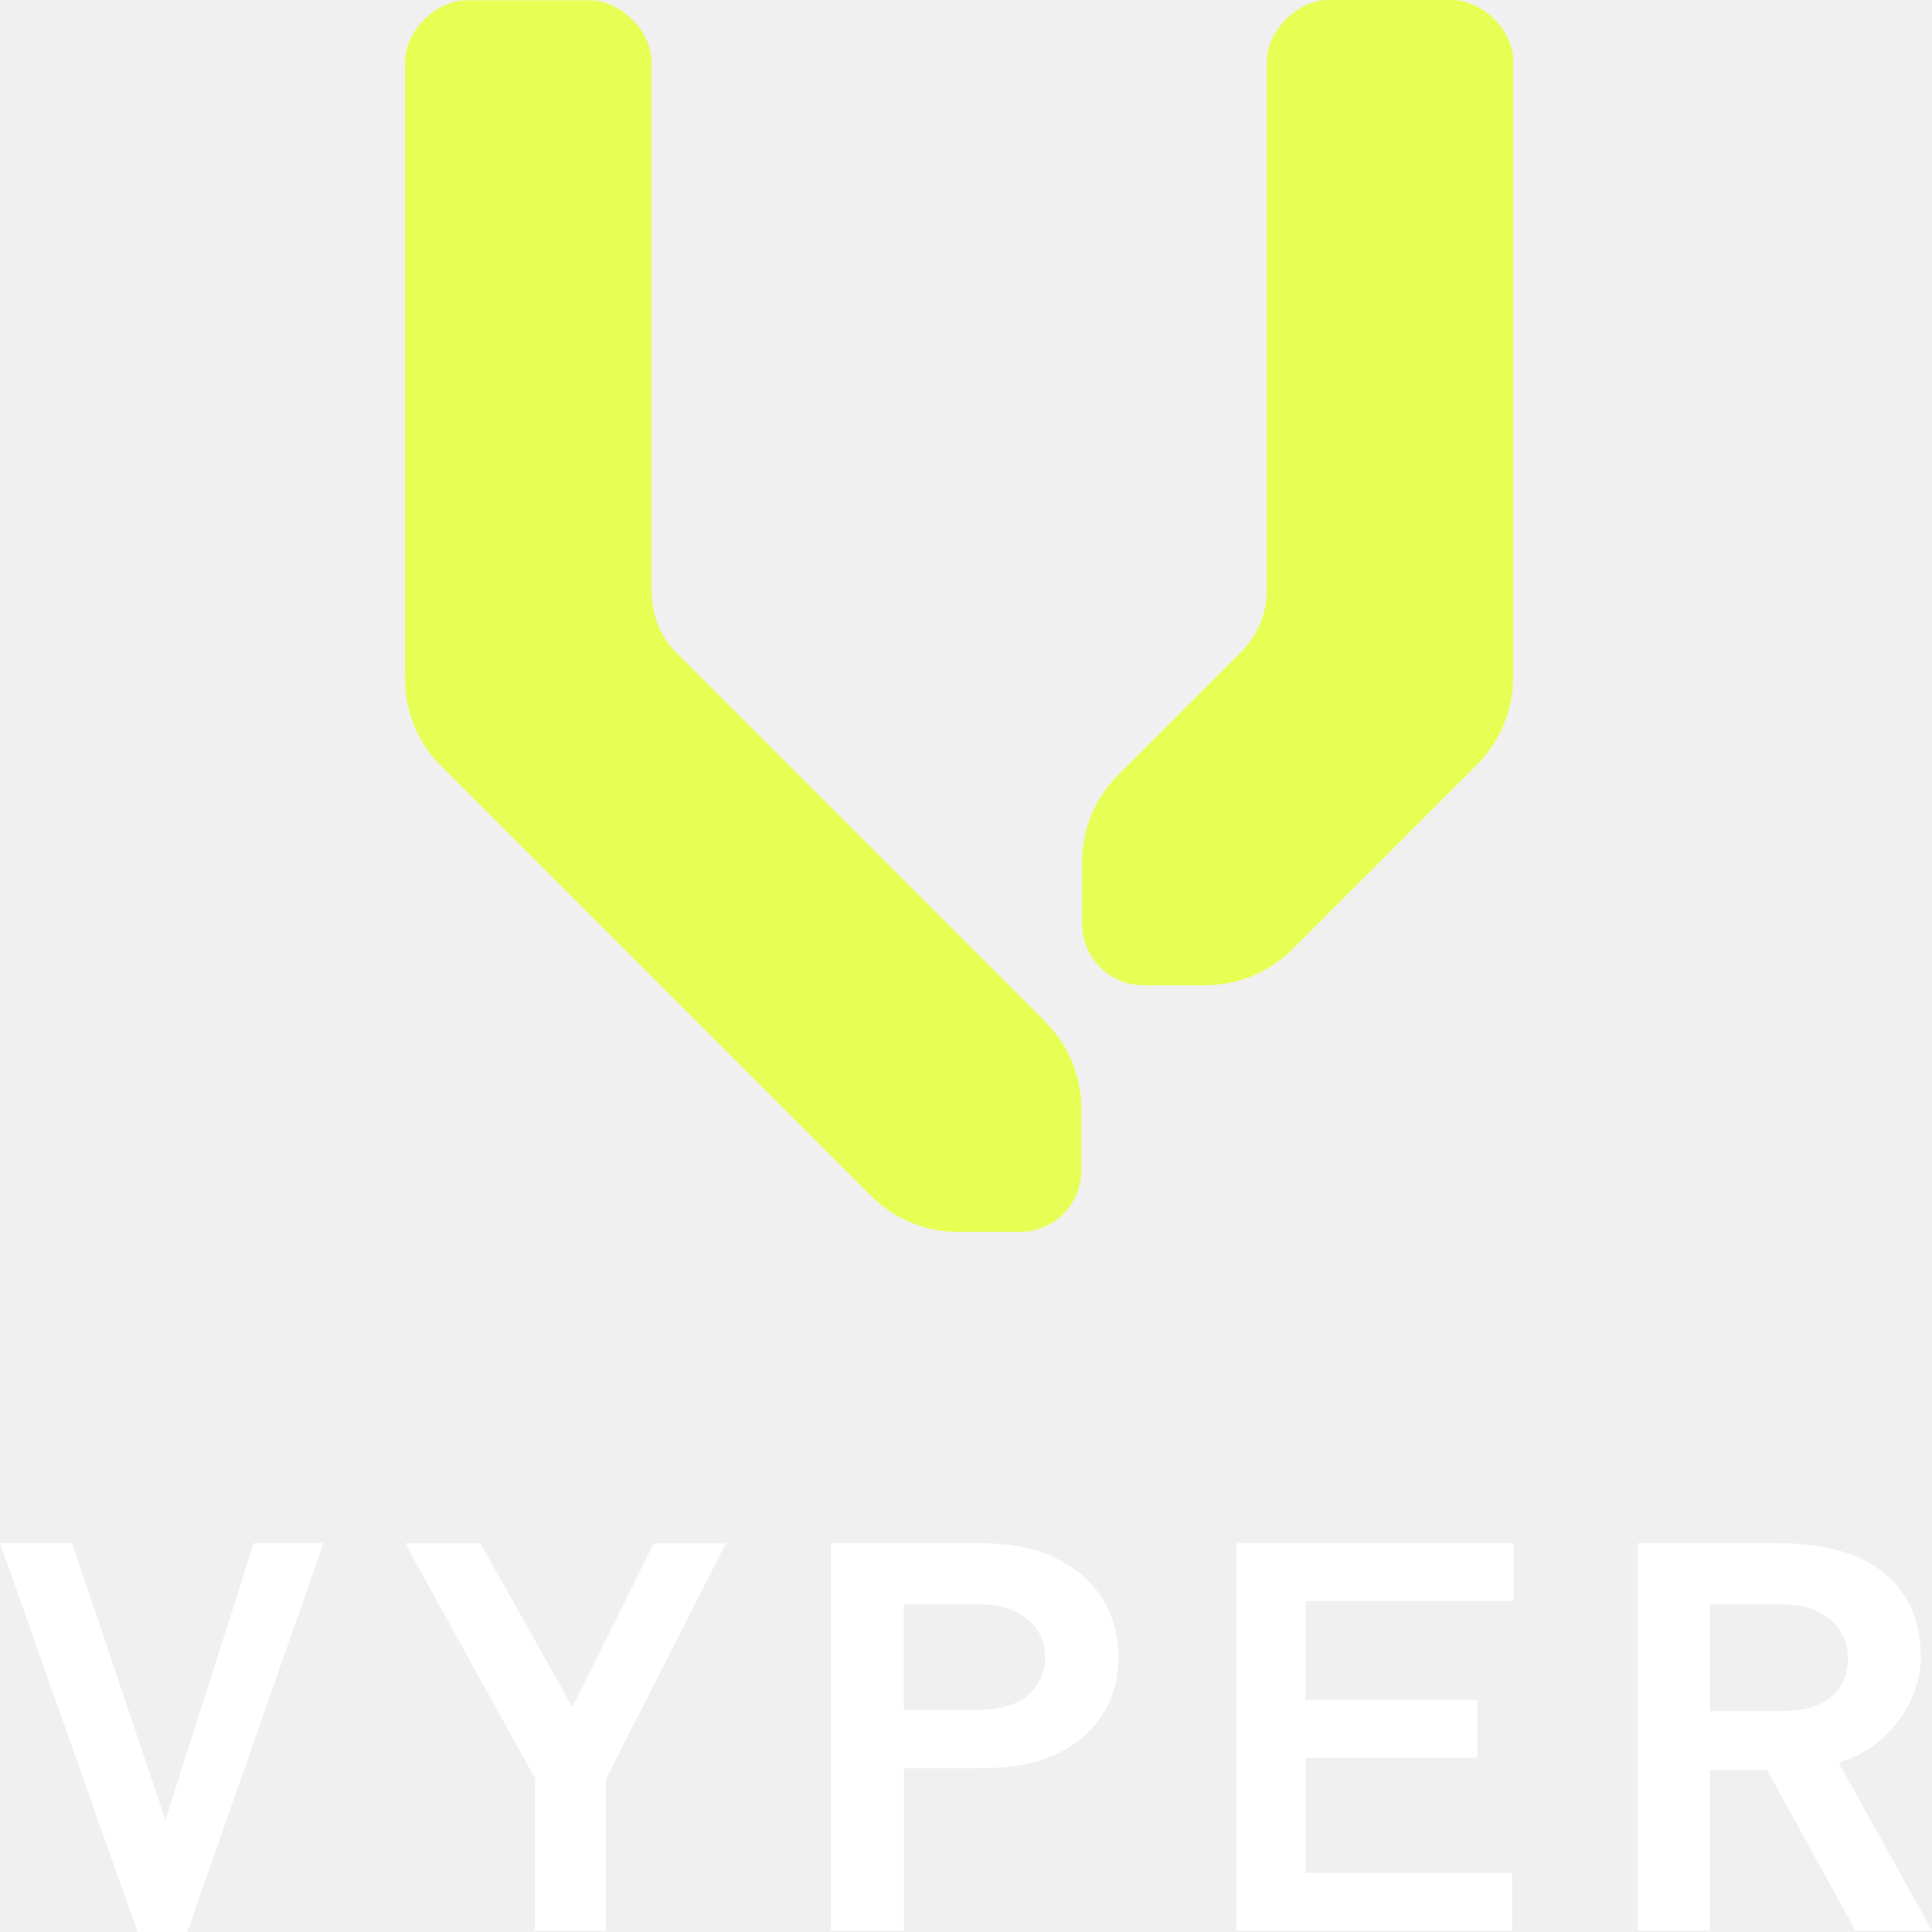
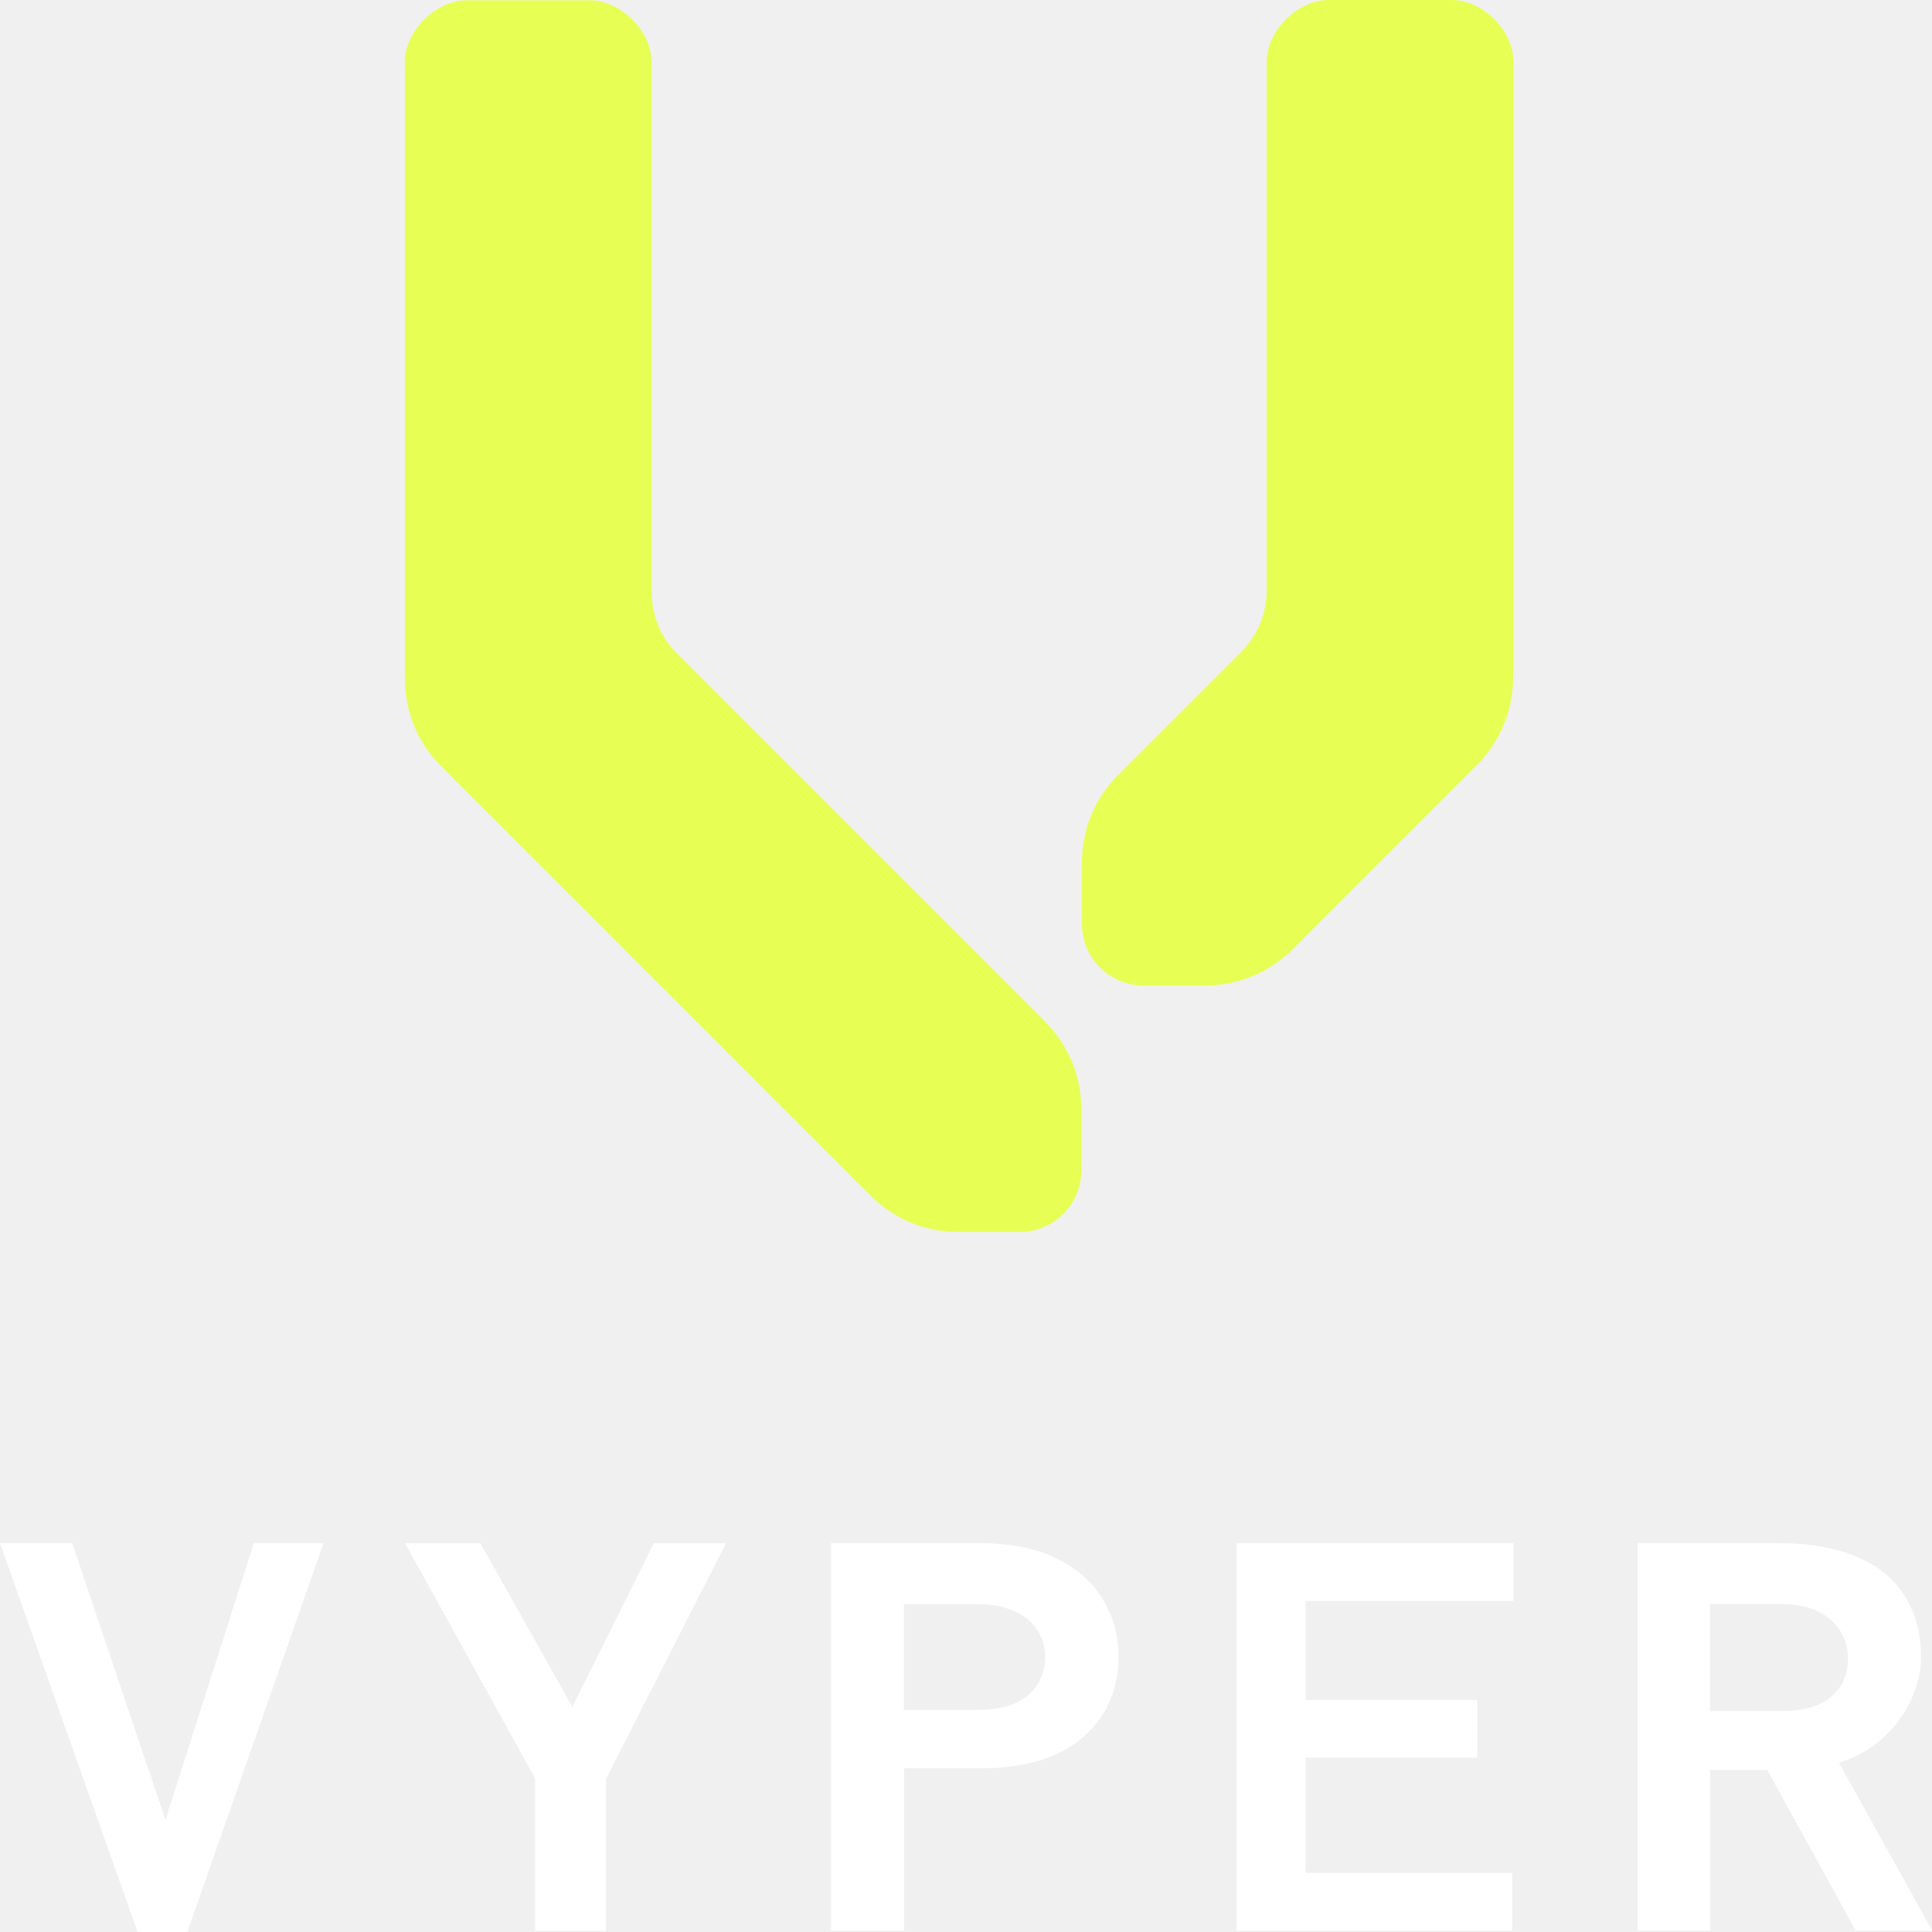
- <svg xmlns="http://www.w3.org/2000/svg" id="Layer_2" data-name="Layer 2" viewBox="0 0 234 234">
+ <svg xmlns="http://www.w3.org/2000/svg" id="Layer_2" data-name="Layer 2" viewBox="0 0 200 200">
  <defs>
    <style>
      .cls-1 {
        fill: #fff;
      }

      .cls-1, .cls-2 {
        stroke-width: 0px;
      }

      .cls-2 {
        fill: #e7ff54;
      }
    </style>
  </defs>
  <g id="Layer_1-2" data-name="Layer 1">
-     <g>
-       <path class="cls-1" d="m198.36,233.85v-46.95h16.81c4.02,0,7.31.58,9.87,1.73,2.56,1.11,4.47,2.71,5.73,4.82,1.26,2.06,1.88,4.47,1.88,7.23,0,1.81-.43,3.59-1.28,5.35-.8,1.71-1.96,3.24-3.47,4.6-1.46,1.31-3.19,2.26-5.2,2.86l11.3,20.35h-9.27l-10.7-19.44h-6.93v19.44h-8.74Zm8.74-26.6h8.59c2.71,0,4.75-.58,6.1-1.73,1.36-1.16,2.03-2.69,2.03-4.6,0-1.26-.3-2.36-.9-3.32-.6-1.01-1.51-1.81-2.71-2.41-1.21-.6-2.74-.9-4.6-.9h-8.51v12.96Zm-57.33,26.6v-46.95h33.53v7.01h-25.17v11.98h20.8v7.01h-20.8v13.94h25.02v7.01h-33.38Zm-49.12,0v-46.95h17.78c3.92,0,7.11.63,9.57,1.88,2.51,1.26,4.37,2.91,5.58,4.97,1.26,2.06,1.88,4.37,1.88,6.93,0,1.91-.35,3.69-1.05,5.35-.7,1.61-1.76,3.04-3.16,4.3-1.36,1.21-3.09,2.16-5.2,2.86-2.06.65-4.47.98-7.23.98h-9.34v19.67h-8.82Zm8.82-26.75h8.74c1.86,0,3.39-.25,4.6-.75,1.26-.55,2.18-1.31,2.79-2.26.65-1.01.98-2.14.98-3.39s-.33-2.36-.98-3.32c-.6-.95-1.53-1.71-2.79-2.26-1.21-.55-2.71-.83-4.52-.83h-8.82v12.81Zm-44.67,26.75v-18.46l-15.75-28.48h9.12l11.15,19.82,9.87-19.82h8.74l-14.54,28.56v18.39h-8.59Zm-48.14.15L0,186.9h8.74l11.3,33.53,10.7-33.53h8.44l-16.5,47.1h-6.03Z" />
-       <path class="cls-2" d="m126.61,123.74l-44.86-44.86c-1.83-1.9-2.83-4.48-2.83-7.35V7.5c0-3.73-3.73-7.46-7.46-7.46h-14.95c-3.73,0-7.46,3.73-7.46,7.46v74.59c0,3.95,1.45,7.76,4.25,10.55l52.21,52.21c2.91,2.91,6.71,4.36,10.55,4.36h7.46c4.14,0,7.46-3.36,7.46-7.46v-7.42c0-3.84-1.45-7.64-4.36-10.55v-.04ZM183.3,7.46c0-3.77-3.69-7.46-7.46-7.46h-14.95c-3.73,0-7.46,3.73-7.46,7.46v64c0,2.87-1.12,5.44-2.98,7.38l-15.03,15.03c-2.91,2.91-4.36,6.71-4.36,10.55v7.46c0,4.14,3.36,7.46,7.46,7.46h7.46c3.8,0,7.64-1.45,10.55-4.36l22.38-22.38c2.8-2.8,4.36-6.6,4.36-10.55V7.46h.04Z" />
+     <g id="Layer_1-2" data-name="Layer 1-2">
+       <g>
+         <path class="cls-1" d="m169.54,199.87v-40.13h14.37c3.44,0,6.25.5,8.44,1.48,2.19.95,3.82,2.32,4.9,4.12,1.08,1.76,1.61,3.82,1.61,6.18,0,1.55-.37,3.07-1.09,4.57-.68,1.46-1.68,2.77-2.97,3.93-1.25,1.12-2.73,1.93-4.44,2.44l9.66,17.39h-7.92l-9.15-16.62h-5.92v16.62h-7.47Zm7.47-22.74h7.34c2.32,0,4.06-.5,5.21-1.48,1.16-.99,1.74-2.3,1.74-3.93,0-1.08-.26-2.02-.77-2.84-.51-.86-1.29-1.55-2.32-2.06-1.03-.51-2.34-.77-3.93-.77h-7.27v11.08Zm-49,22.74v-40.13h28.66v5.99h-21.51v10.24h17.78v5.99h-17.78v11.91h21.38v5.99h-28.53Zm-41.98,0v-40.13h15.2c3.35,0,6.08.54,8.18,1.61,2.15,1.08,3.74,2.49,4.77,4.25,1.08,1.76,1.61,3.74,1.61,5.92,0,1.63-.3,3.15-.9,4.57-.6,1.38-1.5,2.6-2.7,3.68-1.16,1.03-2.64,1.85-4.44,2.44-1.76.56-3.82.84-6.18.84h-7.98v16.81h-7.55Zm7.54-22.86h7.47c1.59,0,2.9-.21,3.93-.64,1.08-.47,1.86-1.12,2.38-1.93.56-.86.84-1.83.84-2.9s-.28-2.02-.84-2.84c-.51-.81-1.31-1.46-2.38-1.93-1.03-.47-2.32-.71-3.86-.71h-7.54v10.95Zm-38.18,22.86v-15.78l-13.46-24.34h7.79l9.53,16.94,8.44-16.94h7.47l-12.43,24.41v15.72h-7.34,0Zm-41.15.13L0,159.74h7.47l9.66,28.66,9.15-28.66h7.21l-14.1,40.26h-5.15,0Z" />
+         <path class="cls-2" d="m108.21,105.76l-38.34-38.34c-1.56-1.62-2.42-3.83-2.42-6.28V6.41c0-3.19-3.19-6.38-6.38-6.38h-12.78c-3.19,0-6.38,3.19-6.38,6.38v63.75c0,3.38,1.24,6.63,3.63,9.02l44.62,44.62c2.49,2.49,5.74,3.73,9.02,3.73h6.38c3.54,0,6.38-2.87,6.38-6.38v-6.34c0-3.28-1.24-6.53-3.73-9.02v-.03h0ZM156.67,6.38c0-3.22-3.15-6.38-6.38-6.38h-12.78c-3.19,0-6.38,3.19-6.38,6.38v54.7c0,2.45-.96,4.65-2.55,6.31l-12.85,12.85c-2.49,2.49-3.73,5.74-3.73,9.02v6.38c0,3.54,2.87,6.38,6.38,6.38h6.38c3.25,0,6.53-1.24,9.02-3.73l19.13-19.13c2.39-2.39,3.73-5.64,3.73-9.02V6.38h.03,0Z" />
+       </g>
    </g>
  </g>
</svg>
